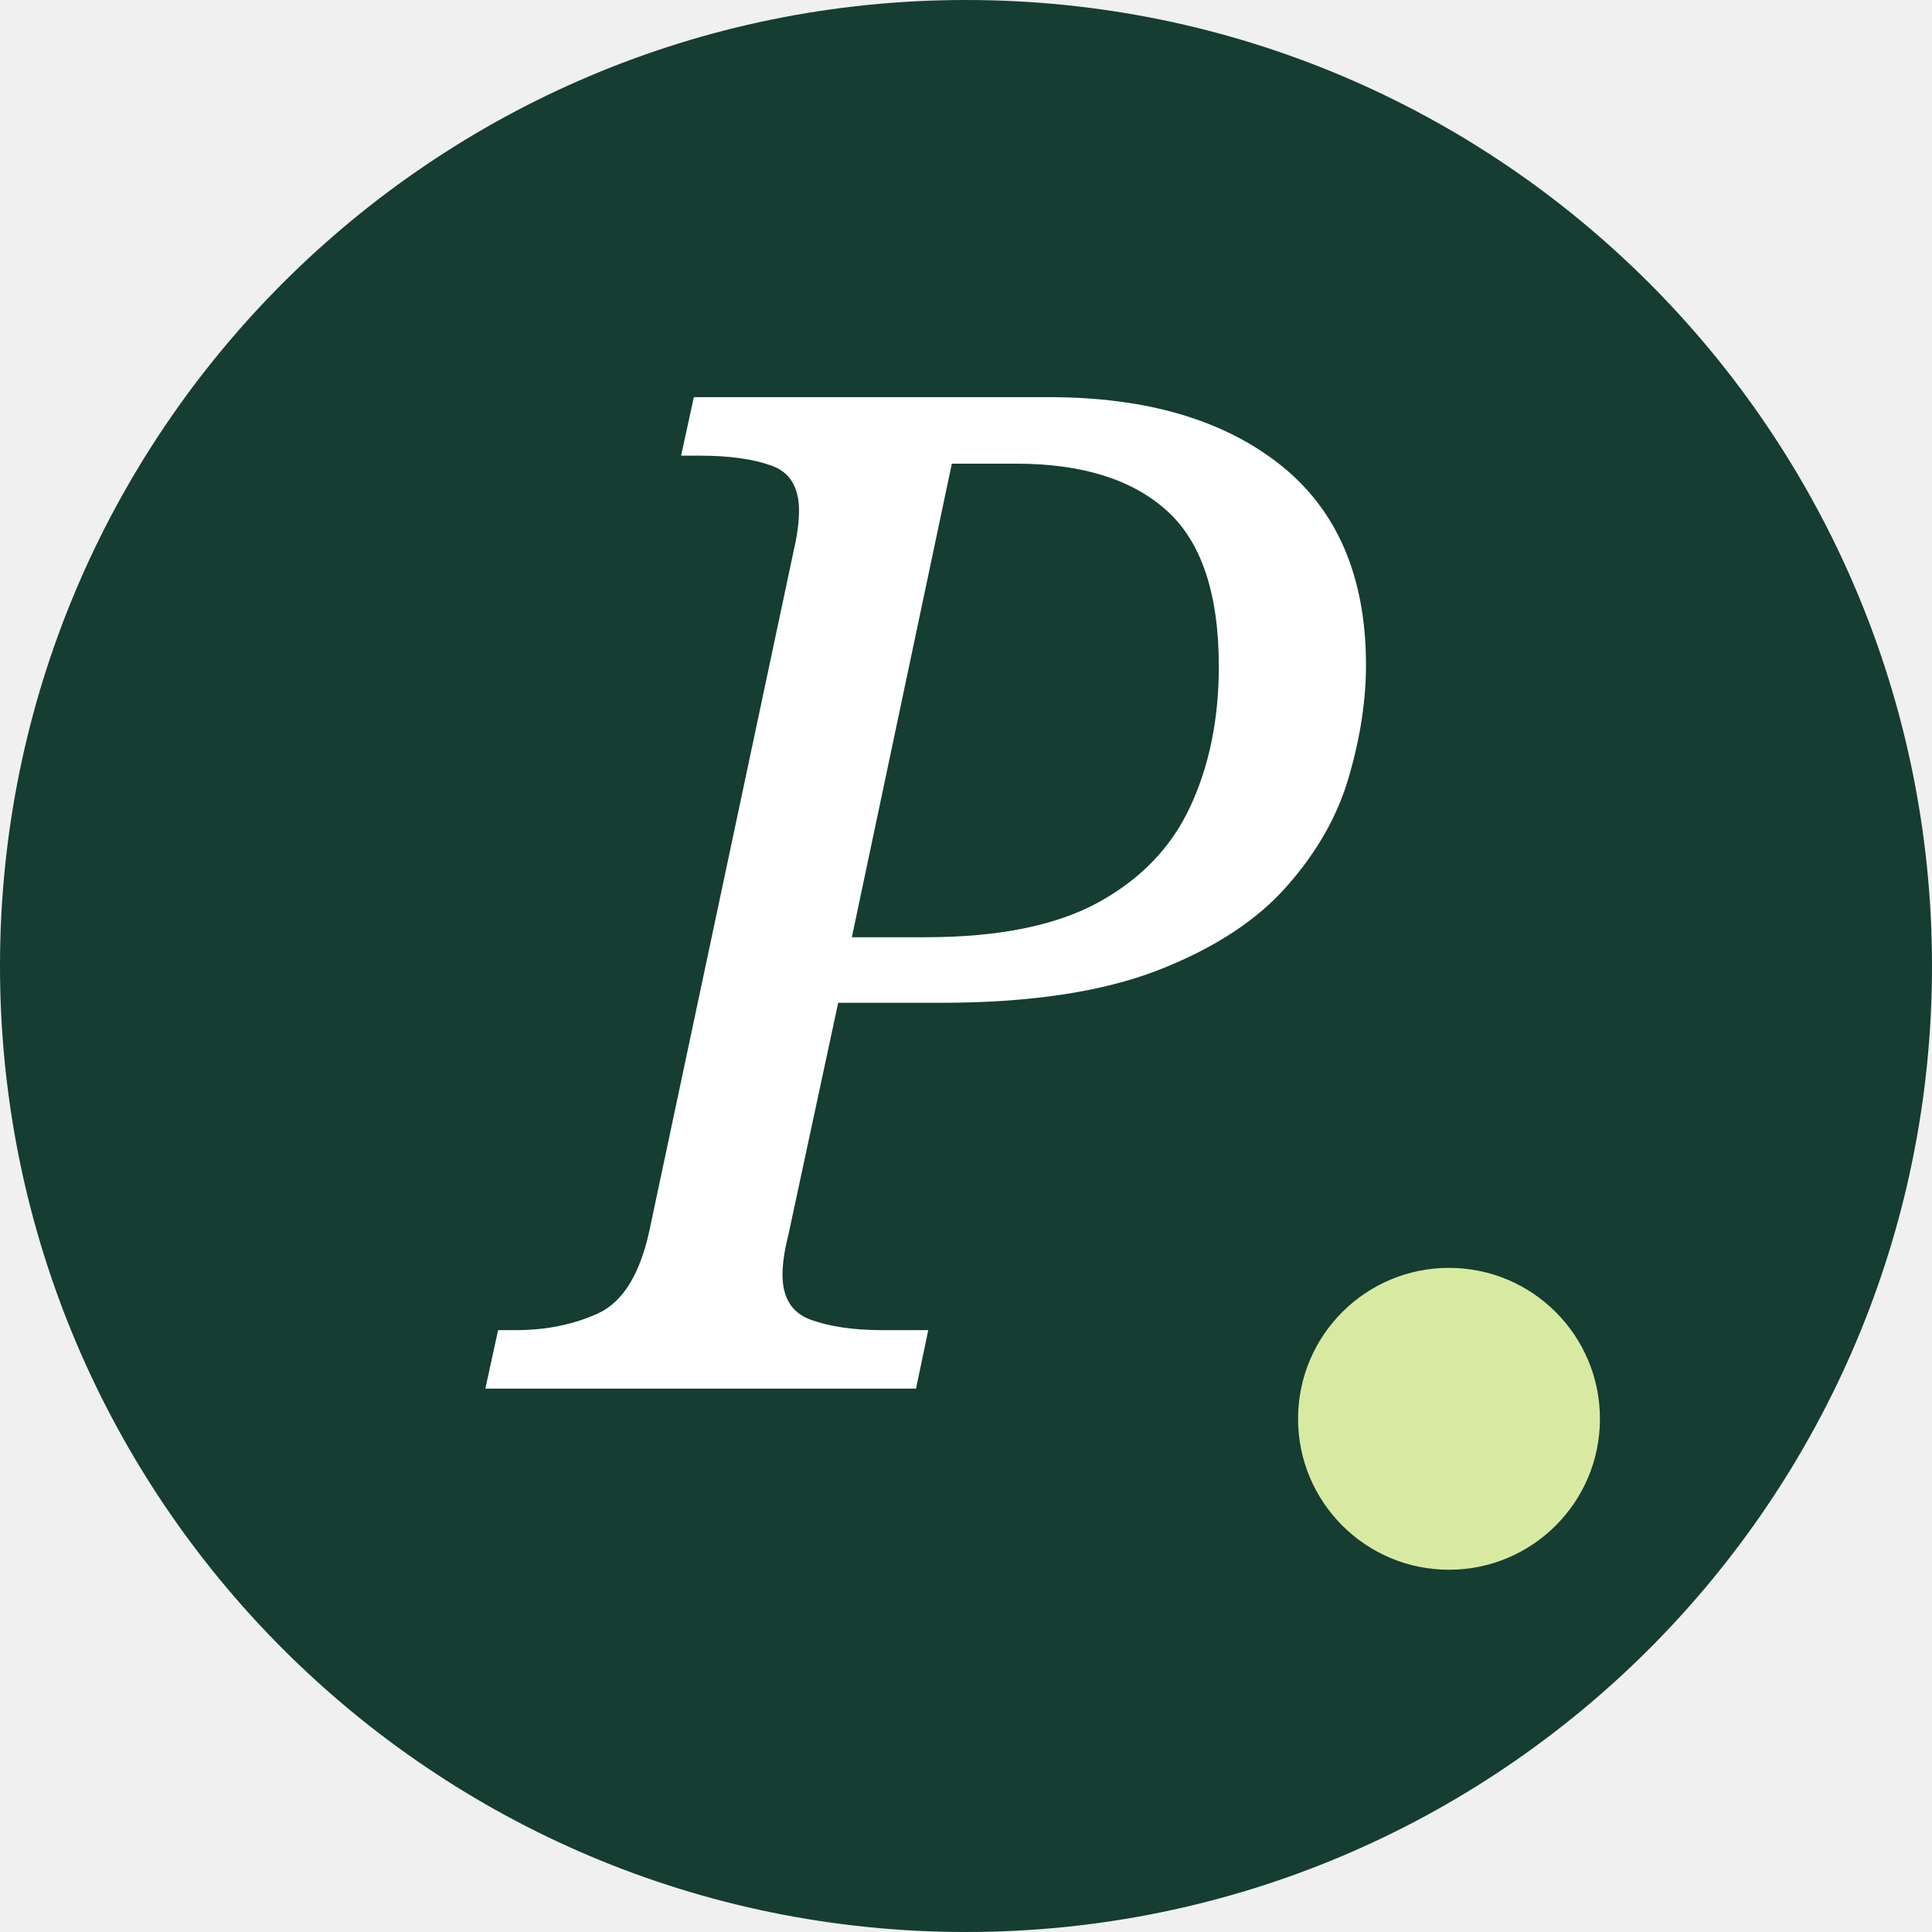
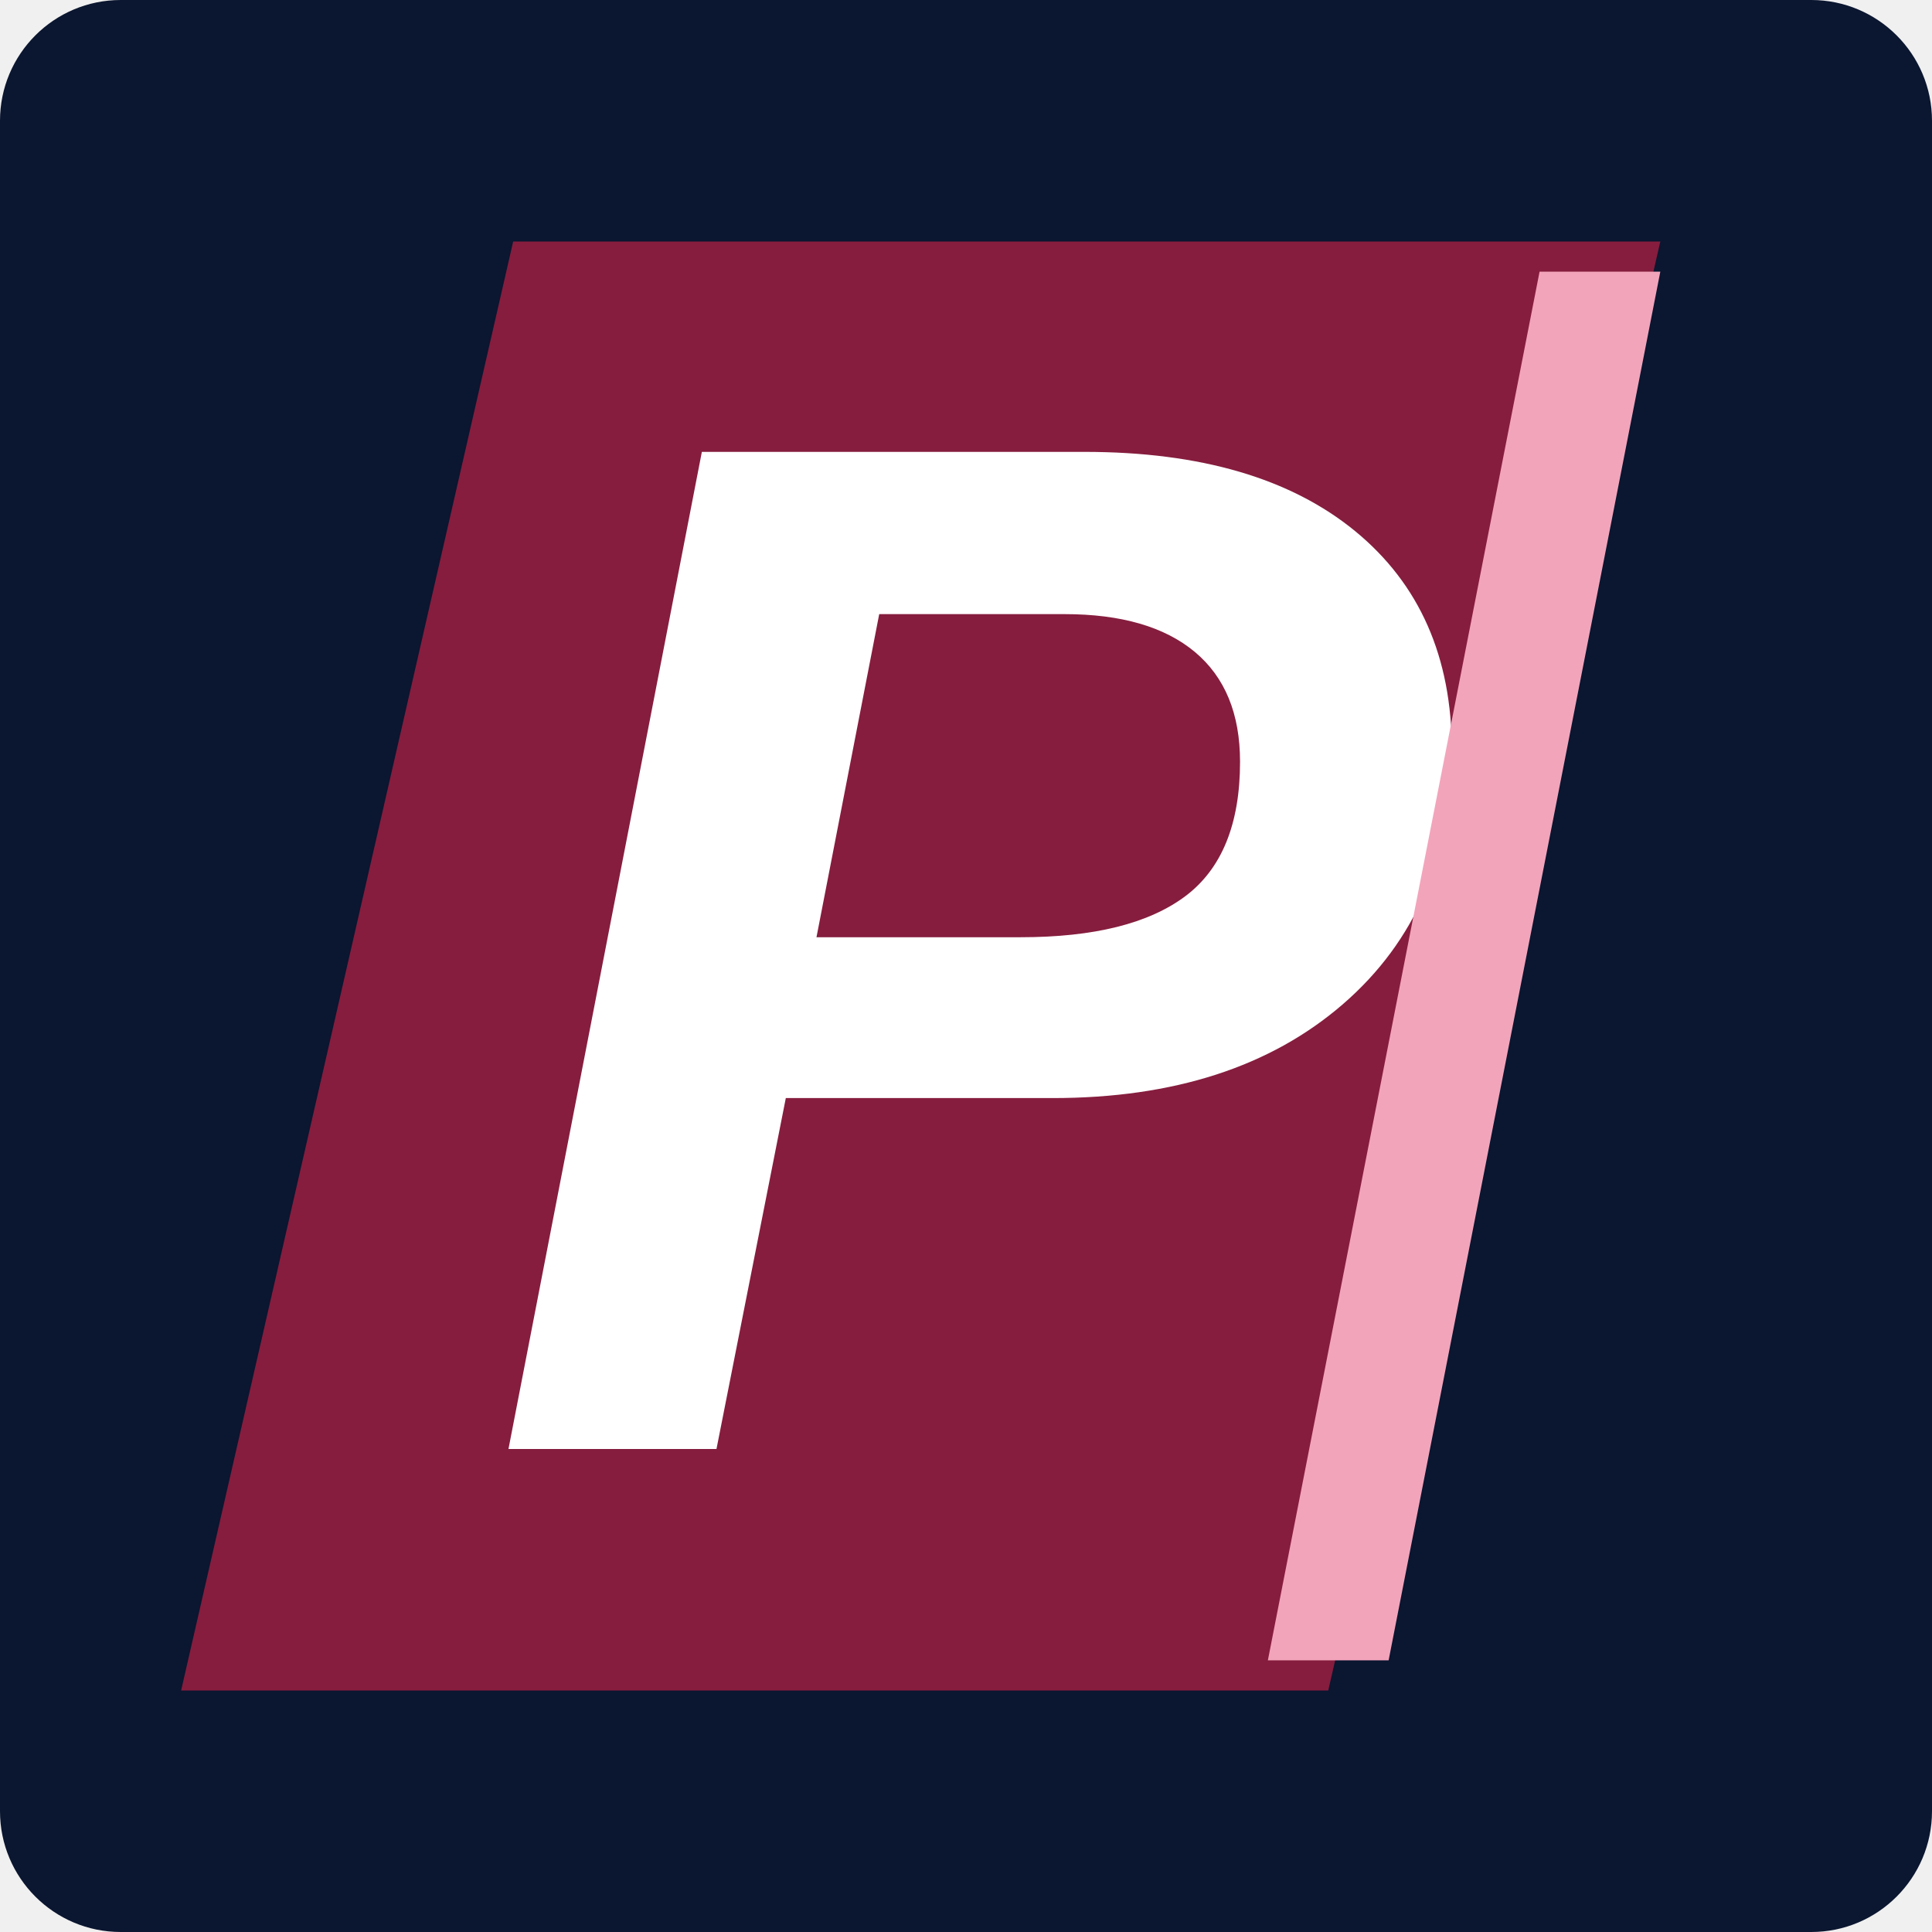
<svg xmlns="http://www.w3.org/2000/svg" viewBox="0 0 64 64">
-   <rect width="64" height="64" rx="32" fill="#153d32" />
-   <text x="17" y="46" font-family="Georgia,serif" font-size="46" font-style="italic" fill="#fff">P</text>
-   <circle cx="48" cy="47" r="5" fill="#d8eaa2" />
+   <rect width="64" height="64" rx="4" fill="#0b1630" />
+   <path d="M17 8h38L44 56H6z" fill="#861d3e" />
+   <text x="16" y="48" font-family="Impact,Arial,sans-serif" font-size="48" font-weight="900" font-style="italic" fill="#fff">P</text>
+   <path d="m51 9-9 46h4L55 9z" fill="#f2a4bb" />
</svg>
